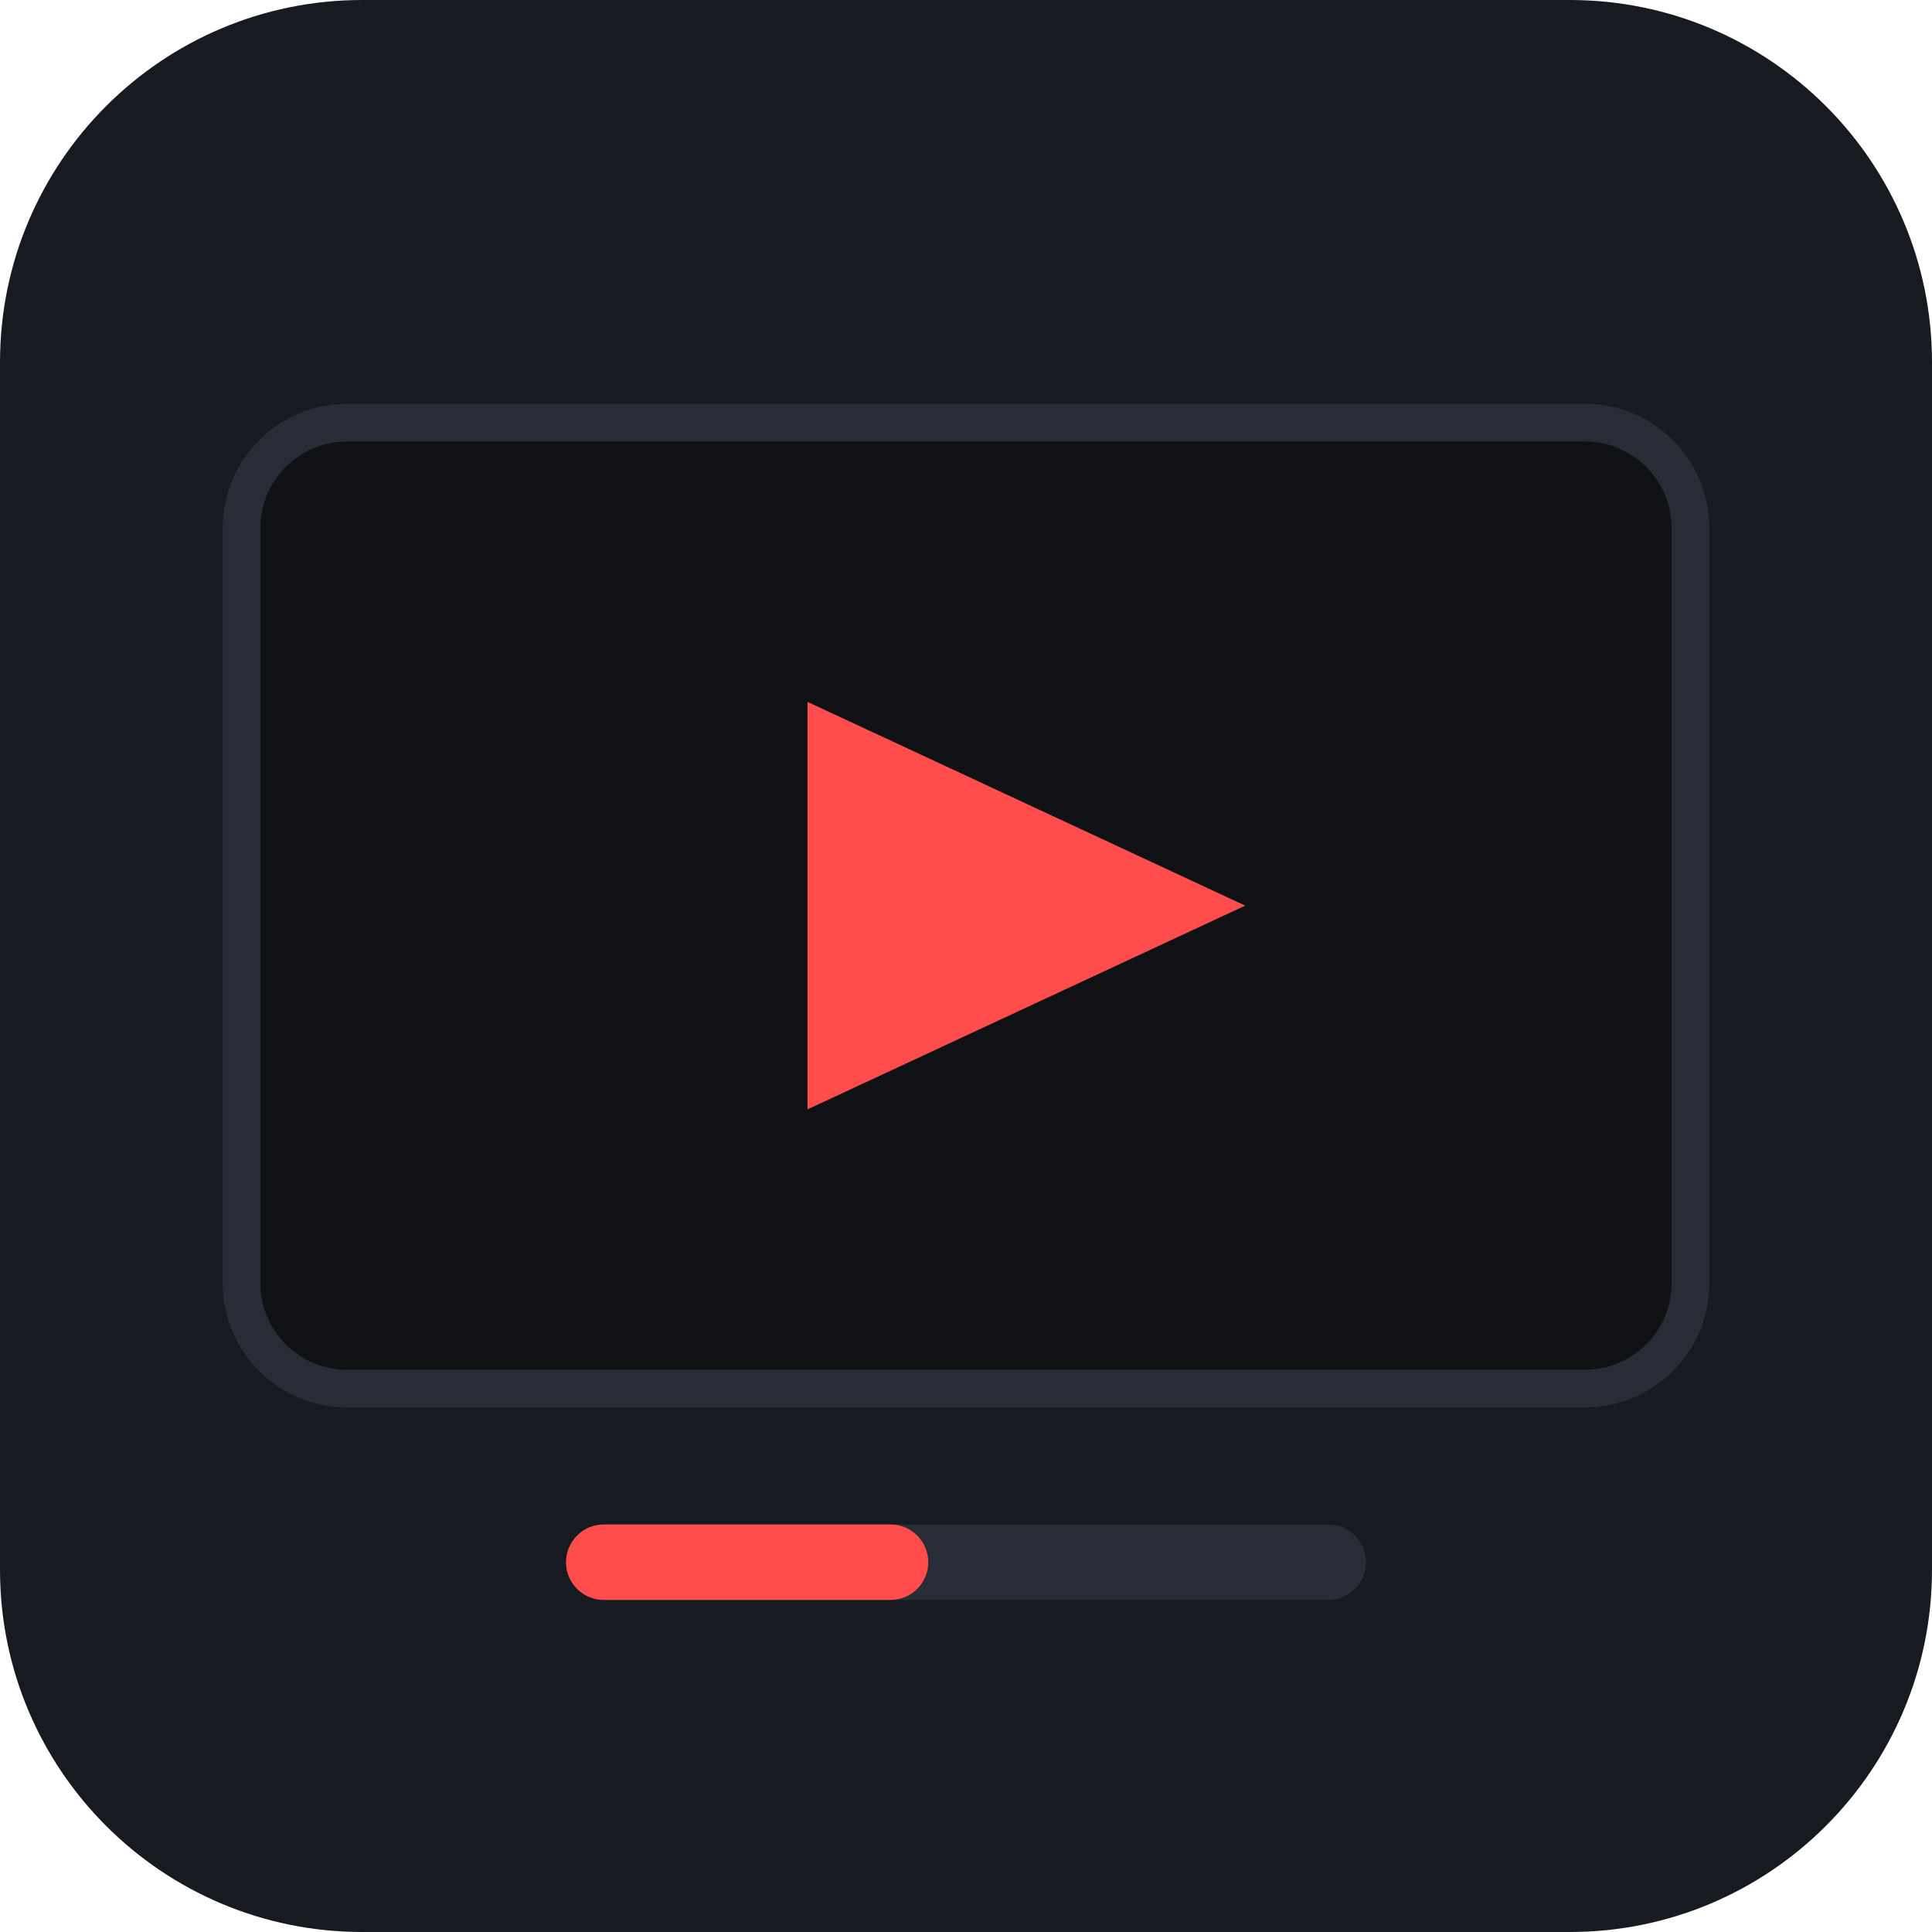
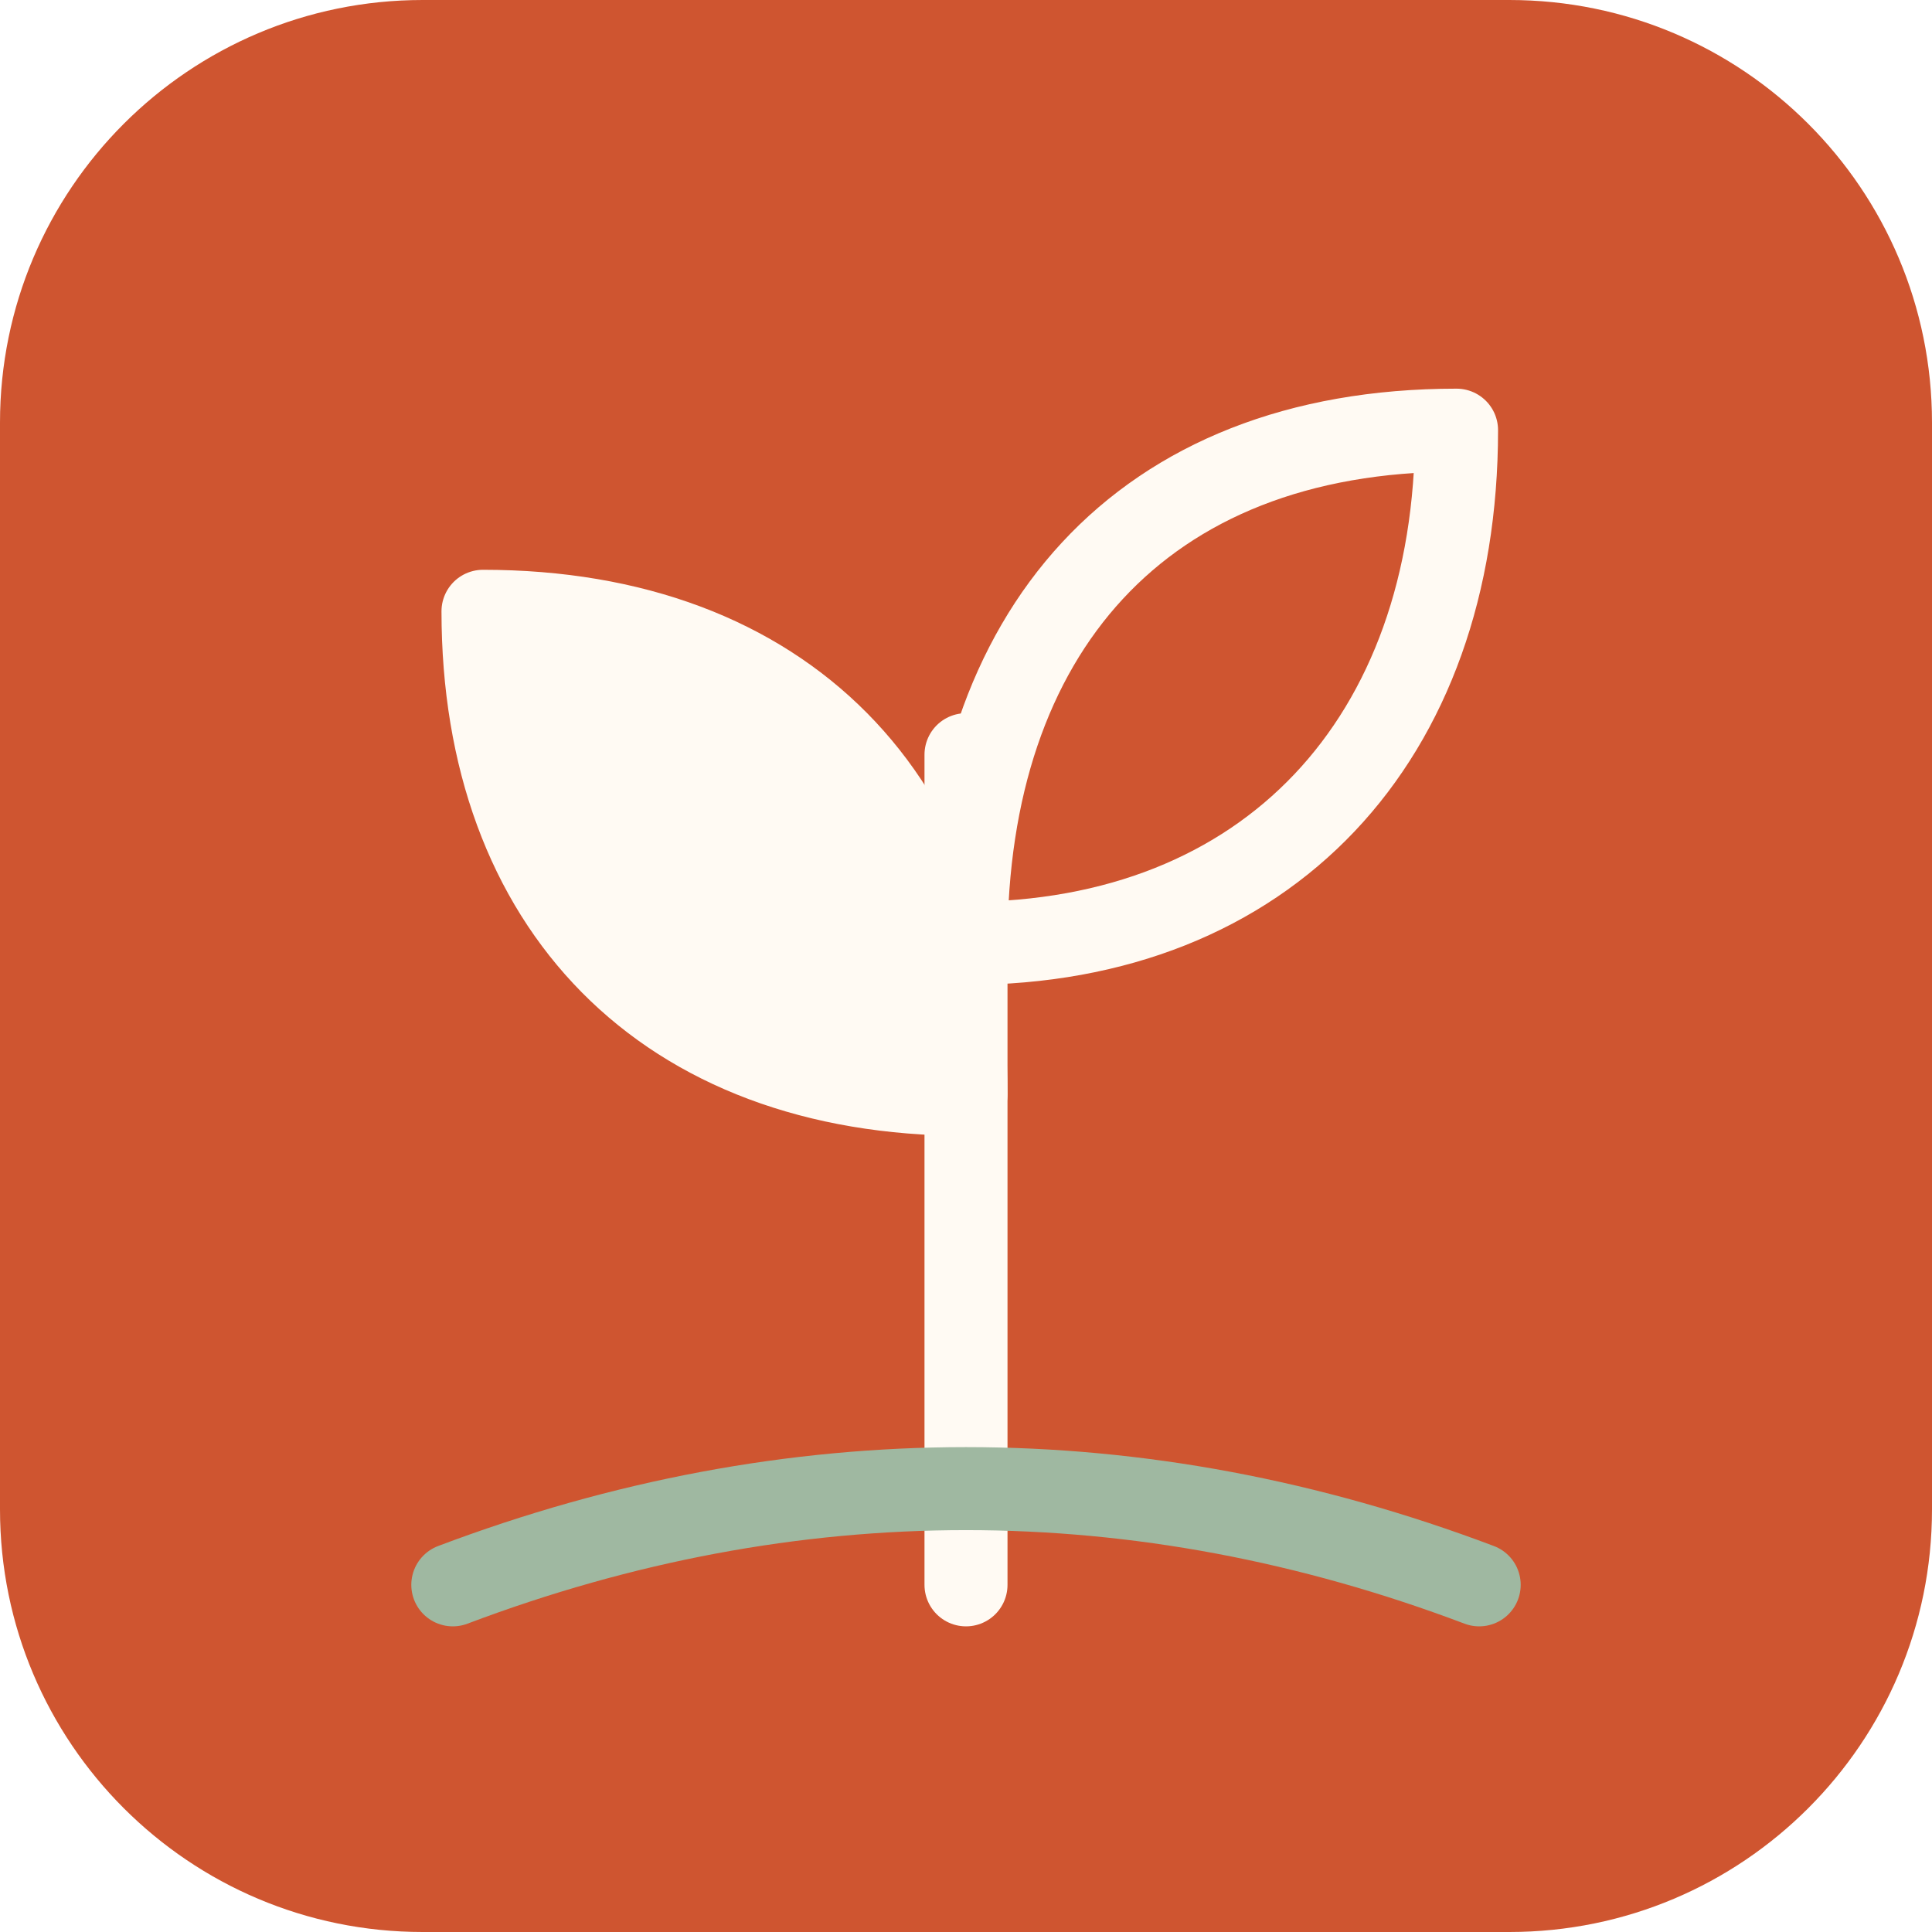
<svg xmlns="http://www.w3.org/2000/svg" viewBox="0 0 512 512" width="512" height="512">
-   <rect width="512" height="512" rx="96" fill="#171a21" />
-   <rect x="64" y="112" width="384" height="256" rx="28" fill="#0f1115" stroke="#272c37" stroke-width="10" />
-   <path d="M214 186 L330 240 L214 294 Z" fill="#ff4d4d" />
-   <rect x="150" y="404" width="212" height="20" rx="10" fill="#272c37" />
-   <rect x="150" y="404" width="96" height="20" rx="10" fill="#ff4d4d" />
+   <rect width="512" height="512" rx="112" fill="#cf5530" />
+   <g fill="none" stroke="#fffaf3" stroke-width="22" stroke-linecap="round" stroke-linejoin="round">
+     <path d="M256 420V200" />
+     <path d="M256 290c-80 0-128-50-128-128 80 0 128 50 128 128Z" fill="#fffaf3" />
+     <path d="M256 250c0-82 46-136 130-136 0 82-50 136-130 136Z" />
+   </g>
+   <path d="M120 420c90-34 182-34 272 0" fill="none" stroke="#9fb8a1" stroke-width="22" stroke-linecap="round" />
</svg>
